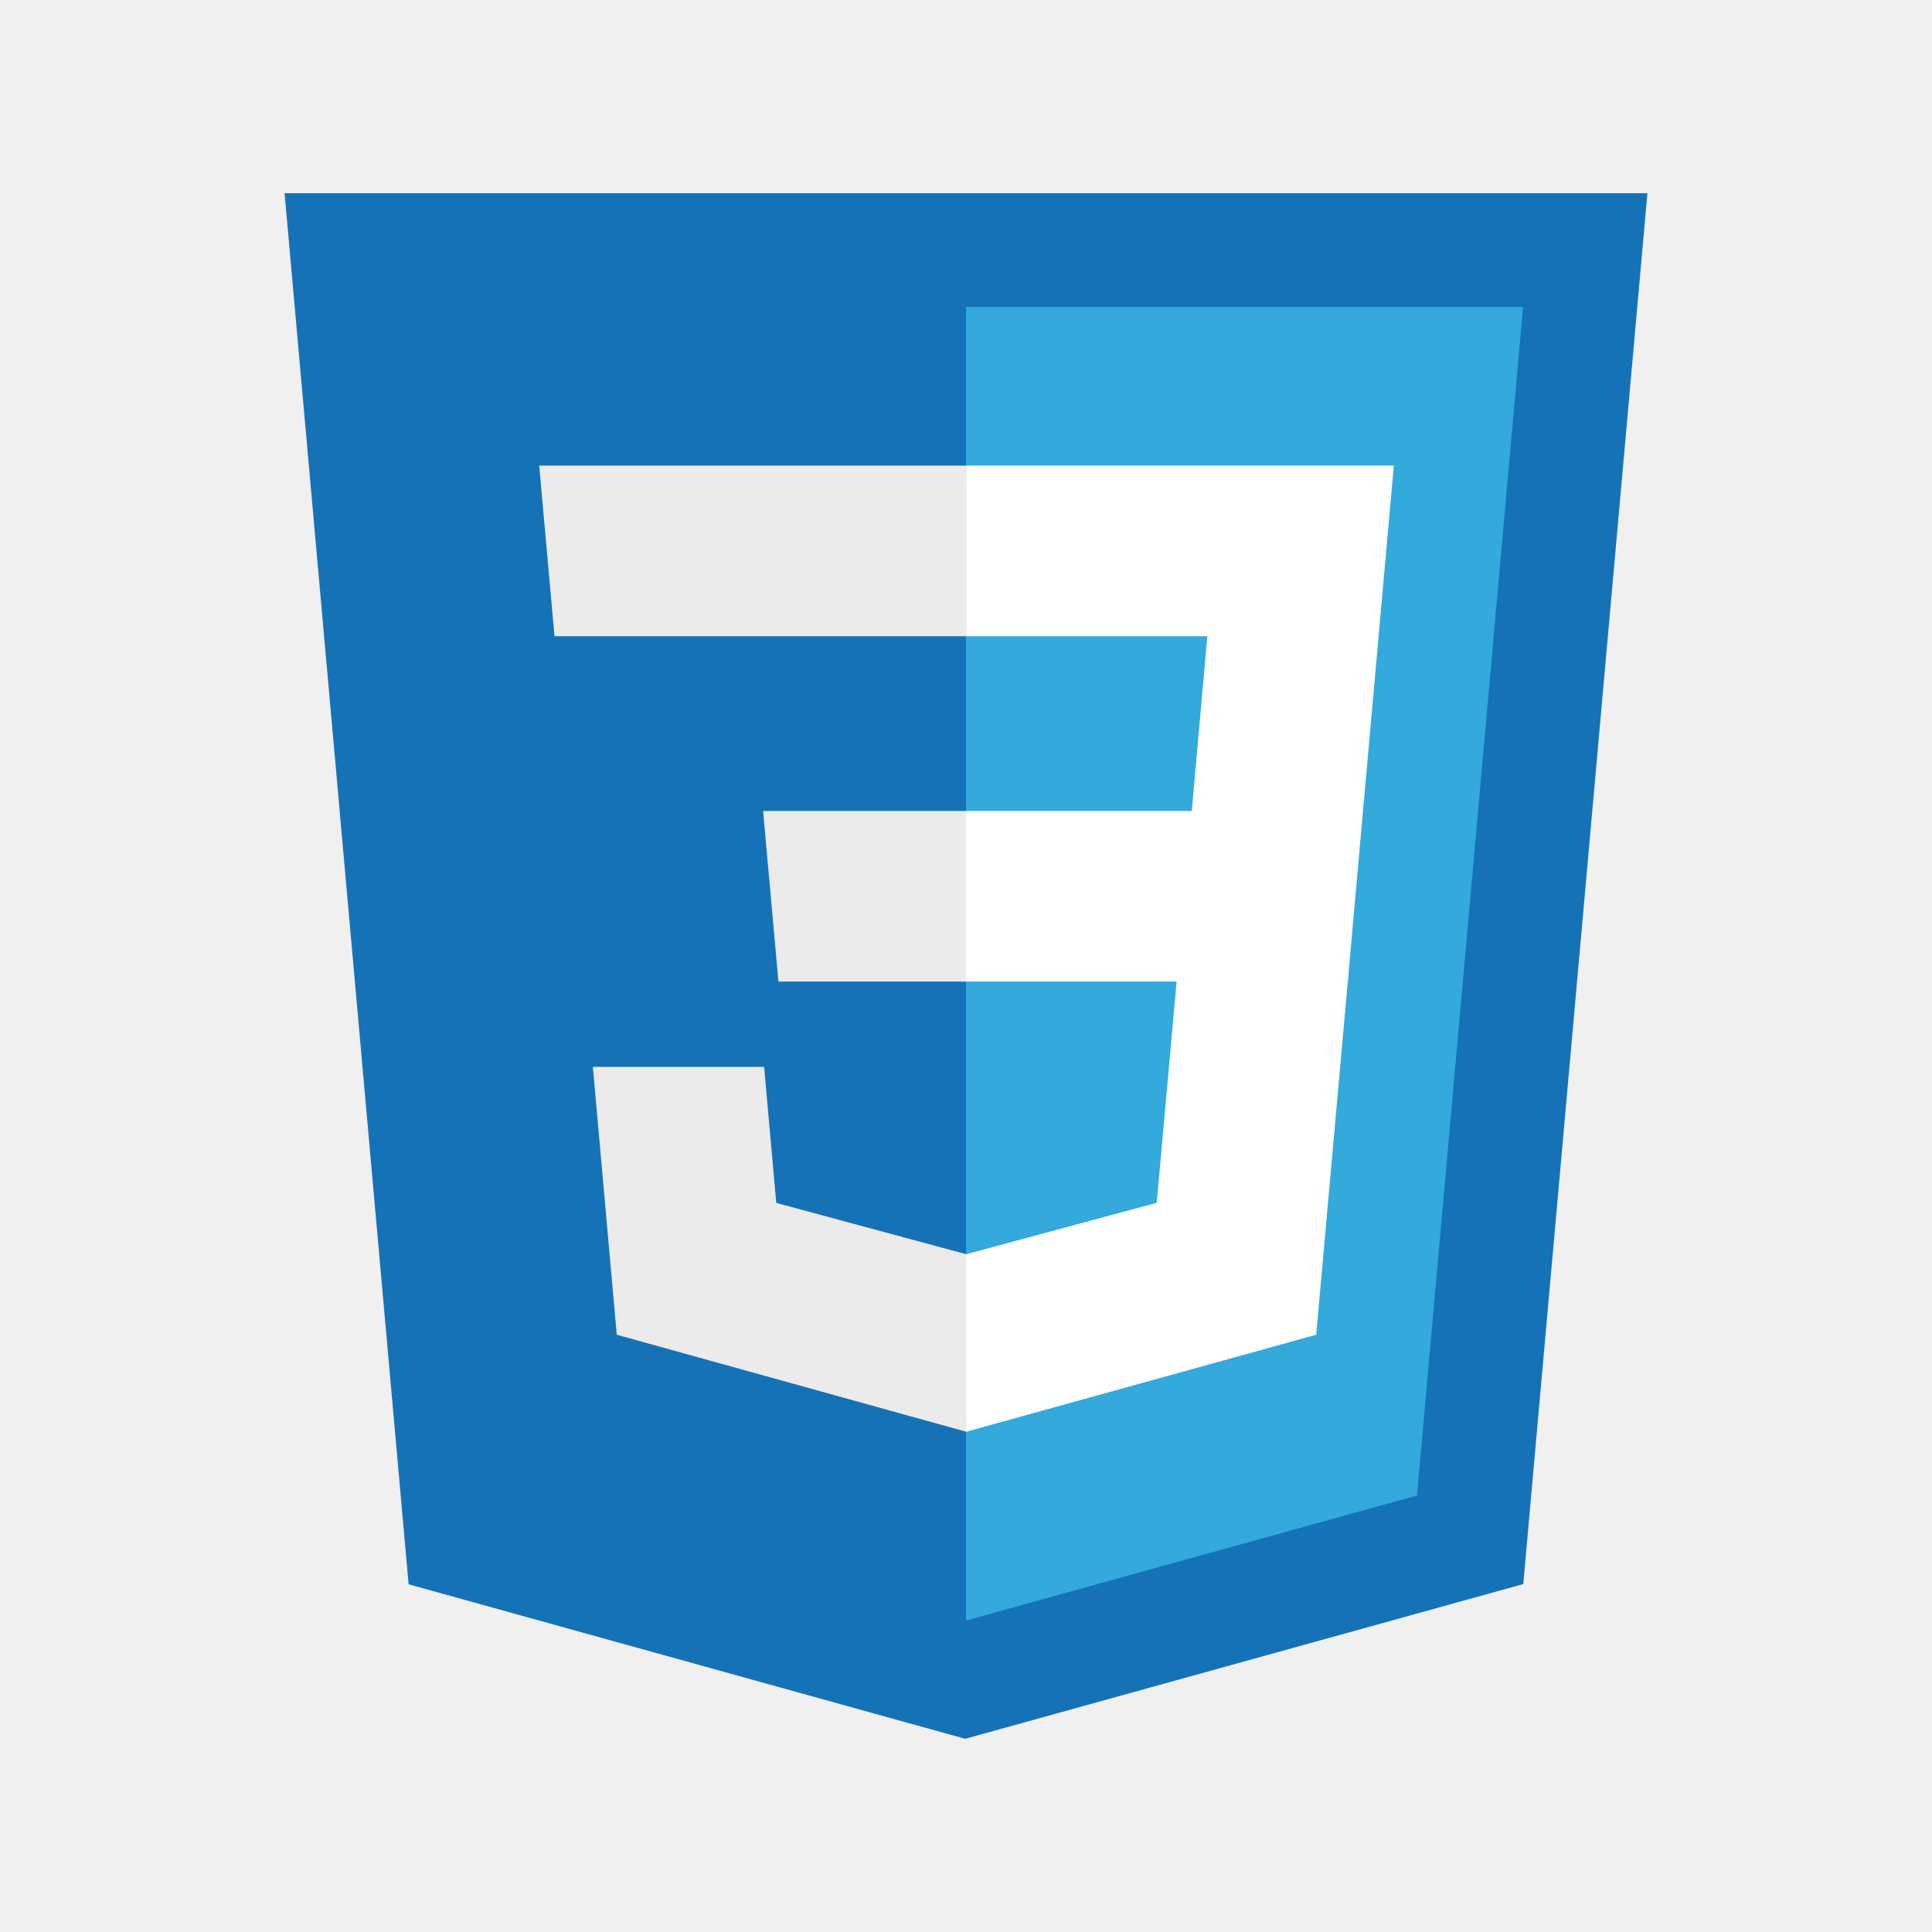
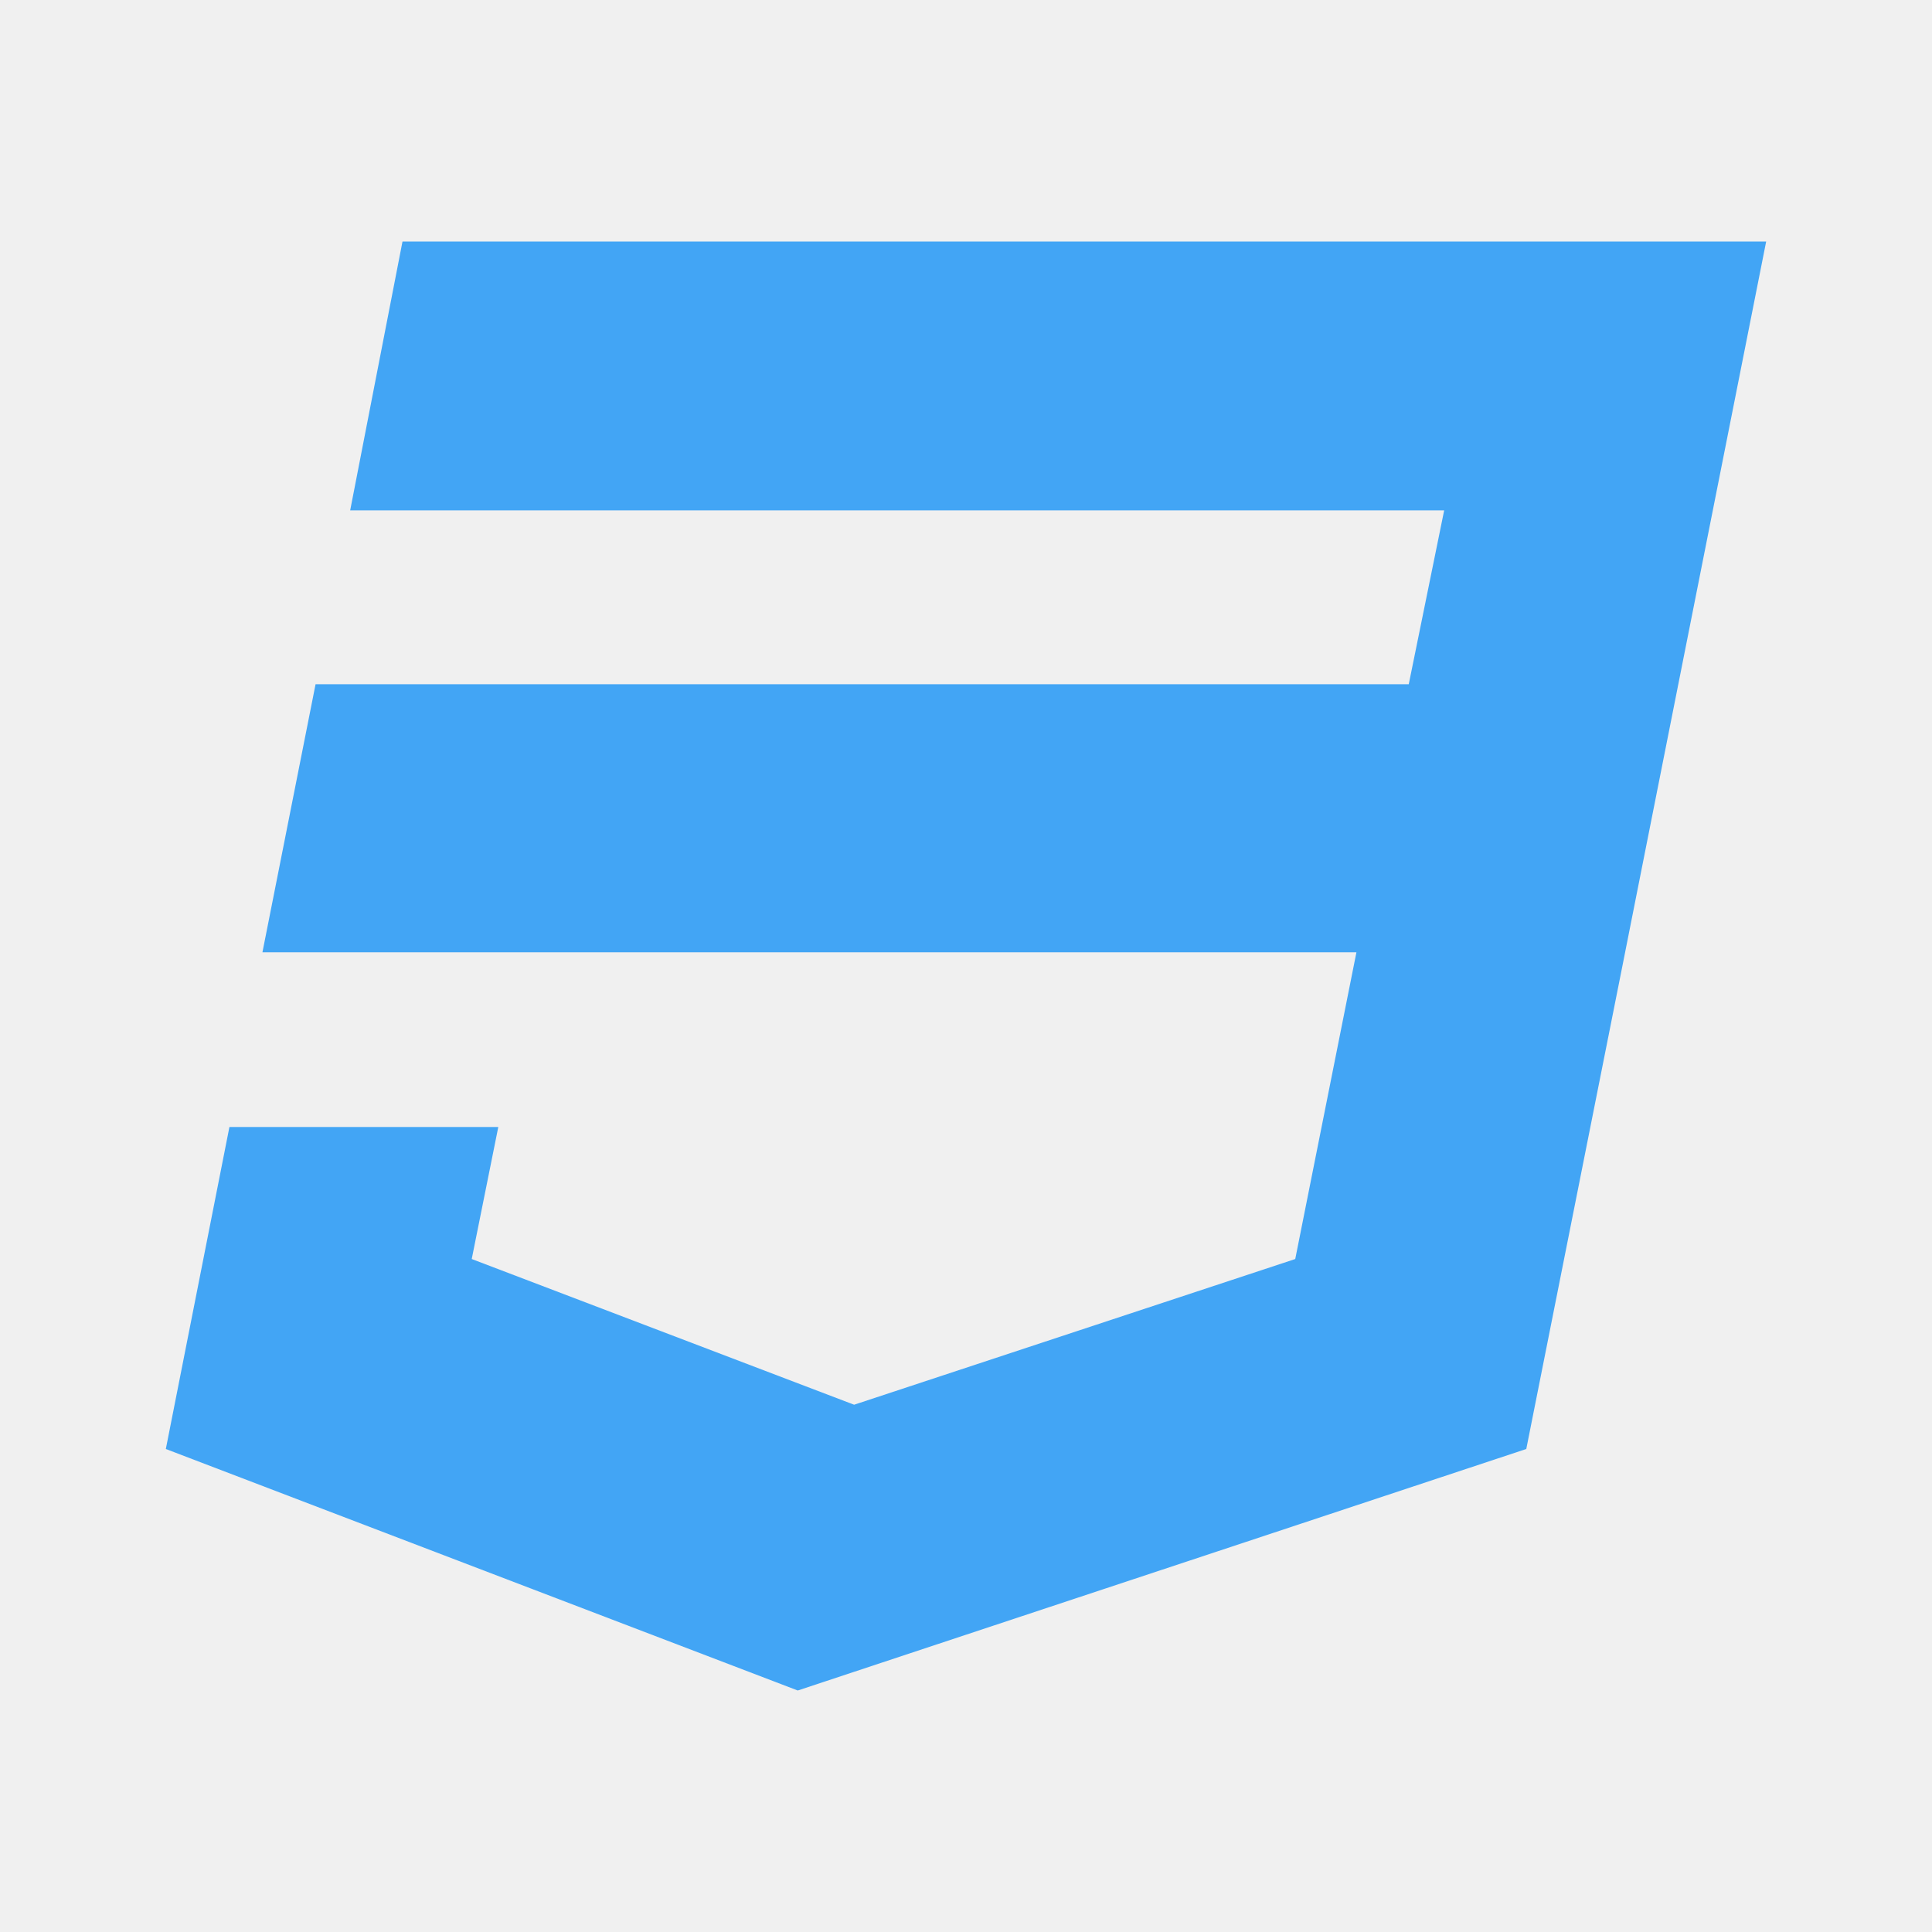
- <svg xmlns="http://www.w3.org/2000/svg" width="20" height="20" viewBox="0 0 20 20">
-   <g transform="matrix(0.04742975,0,0,0.04742975,2.942643,-1.921017)">
-     <path fill="#1572b6" d="M 27.142,386.29 0.071,82.67 l 297.45,0 -27.096,303.571 -121.811,33.77 L 27.142,386.29 z m 0,0" />
-     <path fill="#33a9dc" d="m 148.798,394.199 98.427,-27.288 23.157,-259.415 -121.584,0 0,286.703 z m 0,0" />
-     <g transform="translate(55,142)">
-       <path fill="#ffffff" d="m 93.797,75.496 49.275,0 3.403,-38.132 -52.678,0 0,-37.239 0.129,0 93.246,0 -0.893,9.991 -9.152,102.616 -83.33,0 0,-37.236 z m 0,0" />
-       <path fill="#ebebeb" d="m 94.02,172.204 -0.163,0.046 -41.472,-11.199 -2.652,-29.698 -20.151,0 -17.228,0 5.216,58.467 76.278,21.176 0.172,-0.048 0,-38.744 z m 0,0" />
-       <path fill="#ffffff" d="m 139.907,111.156 -4.484,49.87 -41.532,11.21 0,38.742 76.339,-21.158 0.56,-6.29 6.478,-72.374 -37.361,0 z m 0,0" />
-       <path fill="#ebebeb" d="m 93.926,0.125 0,23.128 0,14.019 0,0.092 -89.828,0 -0.119,0 -0.747,-8.37 -1.697,-18.878 -0.89,-9.991 93.281,0 z m 0,0" />
-       <path fill="#ebebeb" d="m 93.797,75.5 0,23.129 0,14.017 0,0.092 -40.828,0 -0.119,0 -0.746,-8.369 -1.698,-18.878 -0.89,-9.991 44.281,0 z m 0,0" />
-     </g>
-   </g>
+ <svg xmlns="http://www.w3.org/2000/svg" version="1.1" viewBox="0 0 24 24">
+   <path d="m5 3l-.65 3.34h13.59l-.44 2.16h-13.58l-.66 3.33h13.59l-.76 3.81-5.48 1.81-4.75-1.81.33-1.64h-3.34l-.79 4 7.85 3 9.05-3 1.2-6.03.24-1.21 1.54-7.76h-16.94z" fill="#42a5f5" />
</svg>
